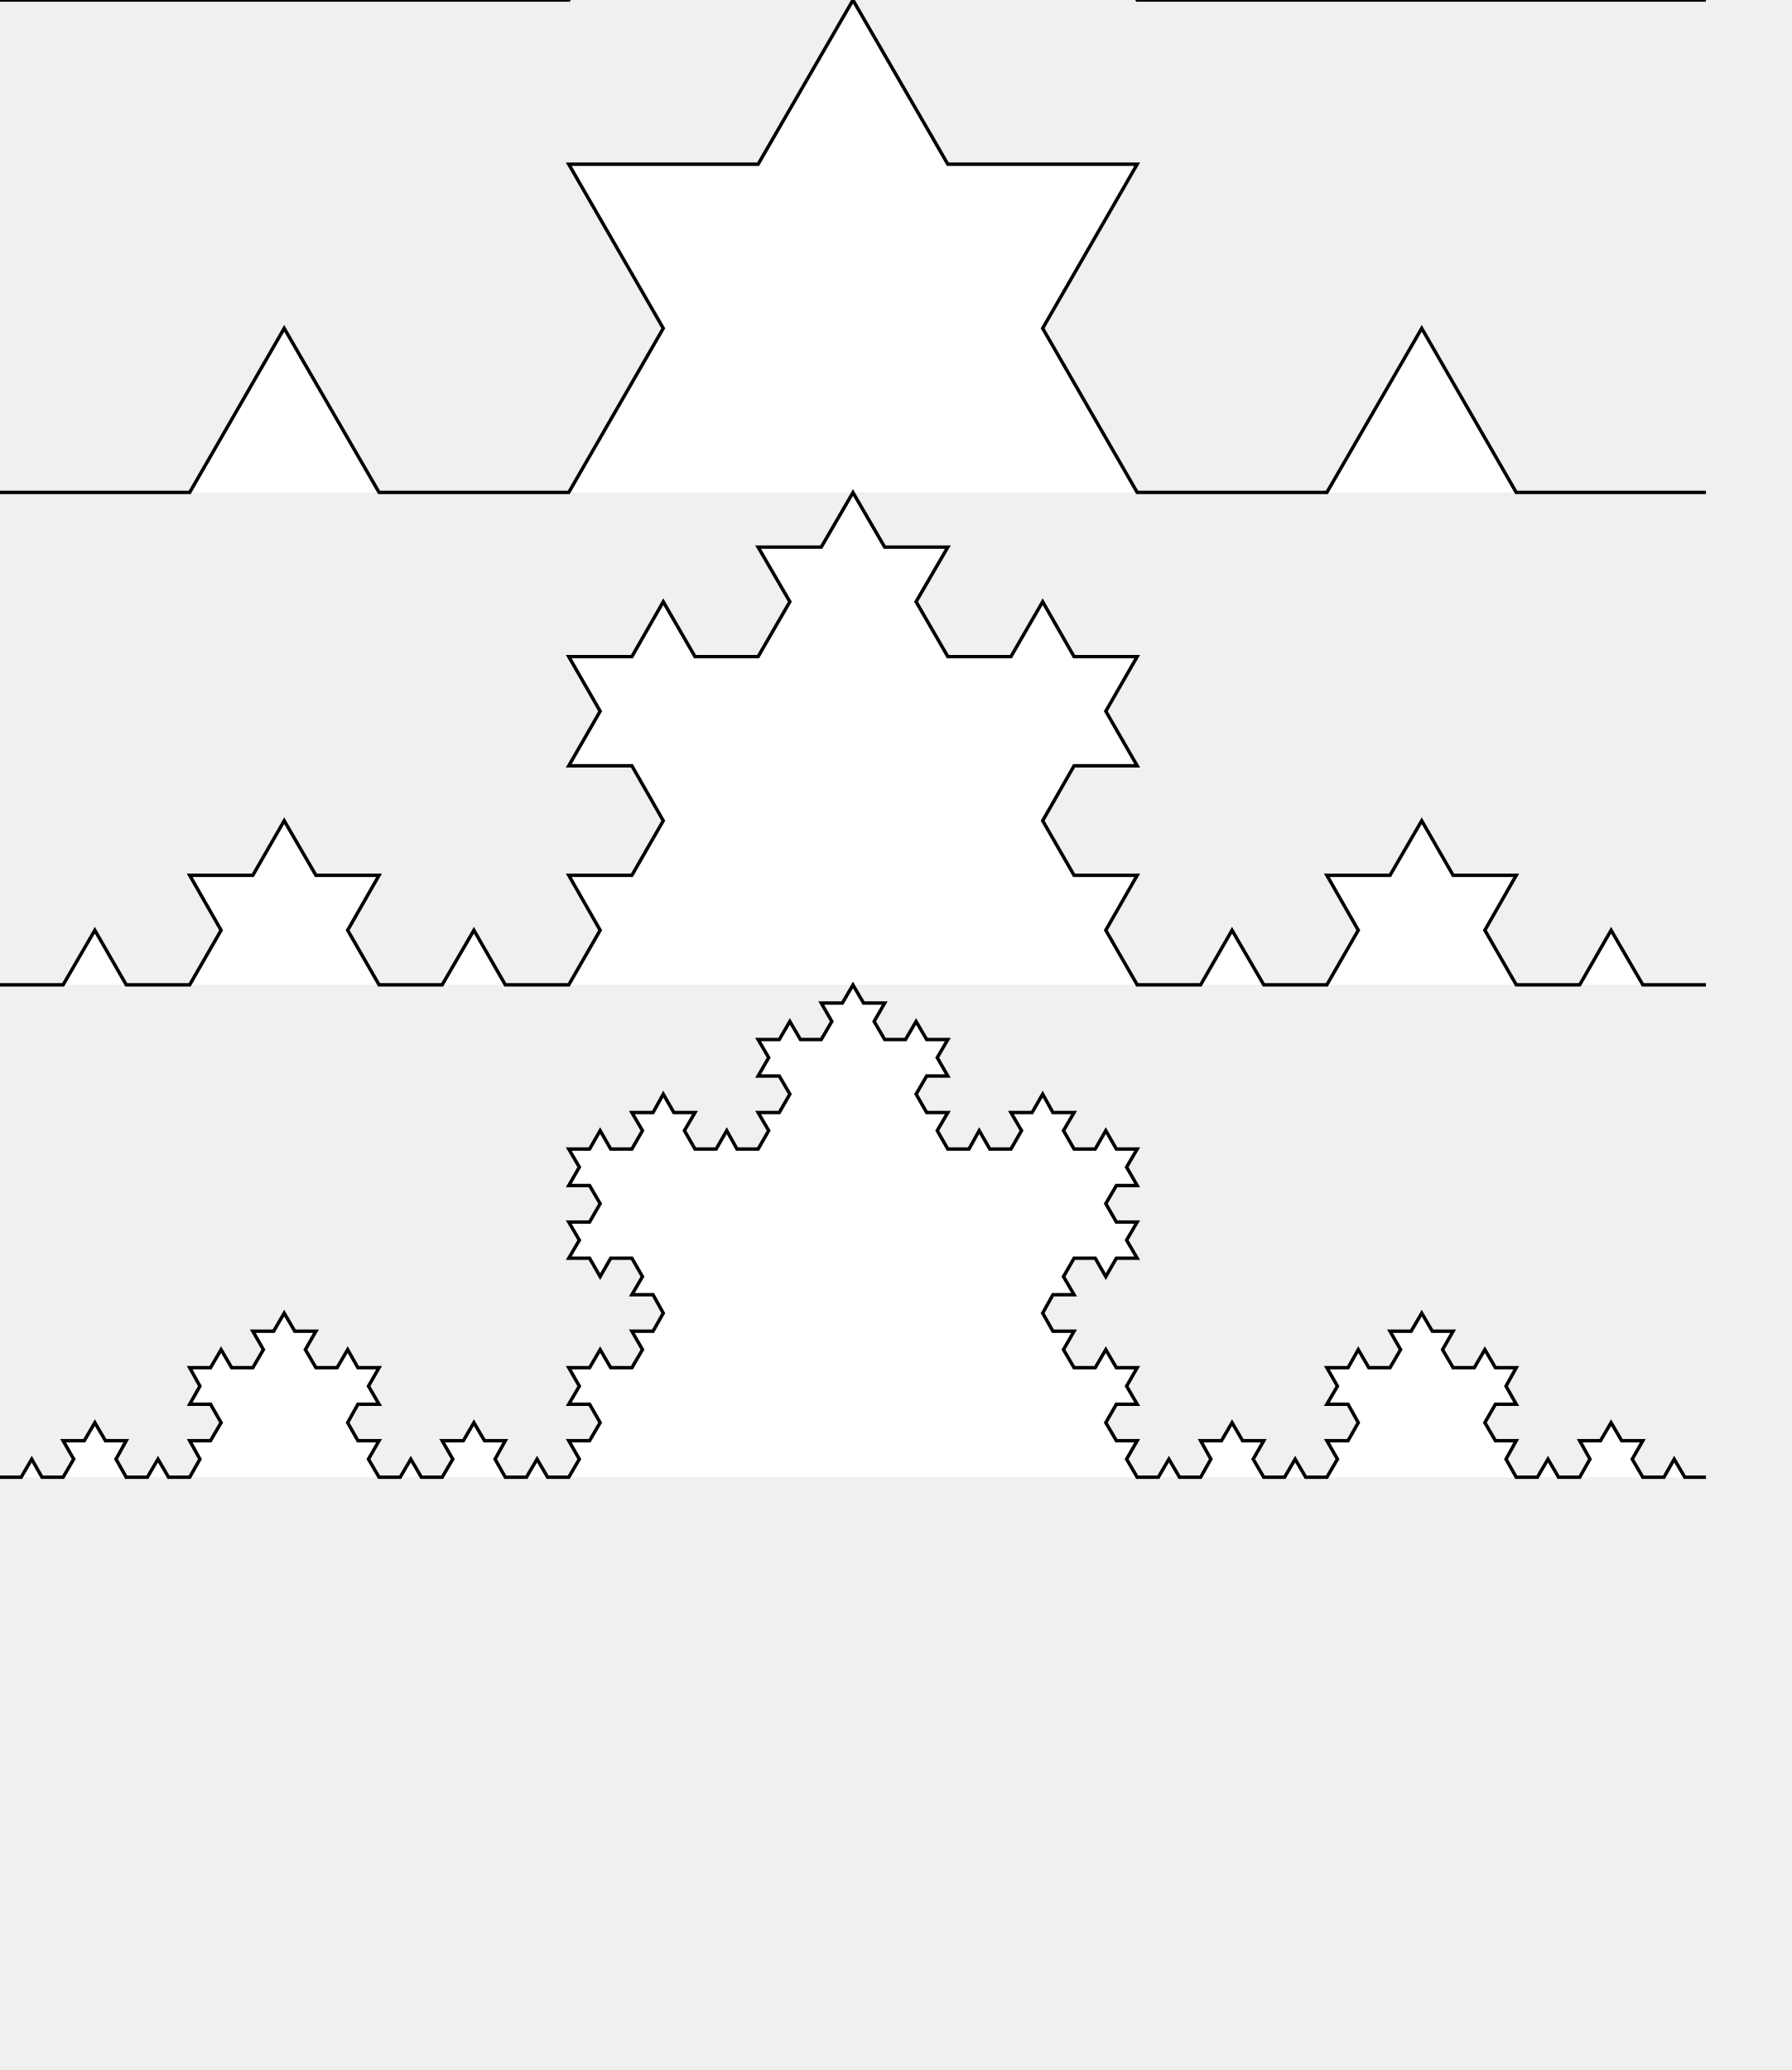
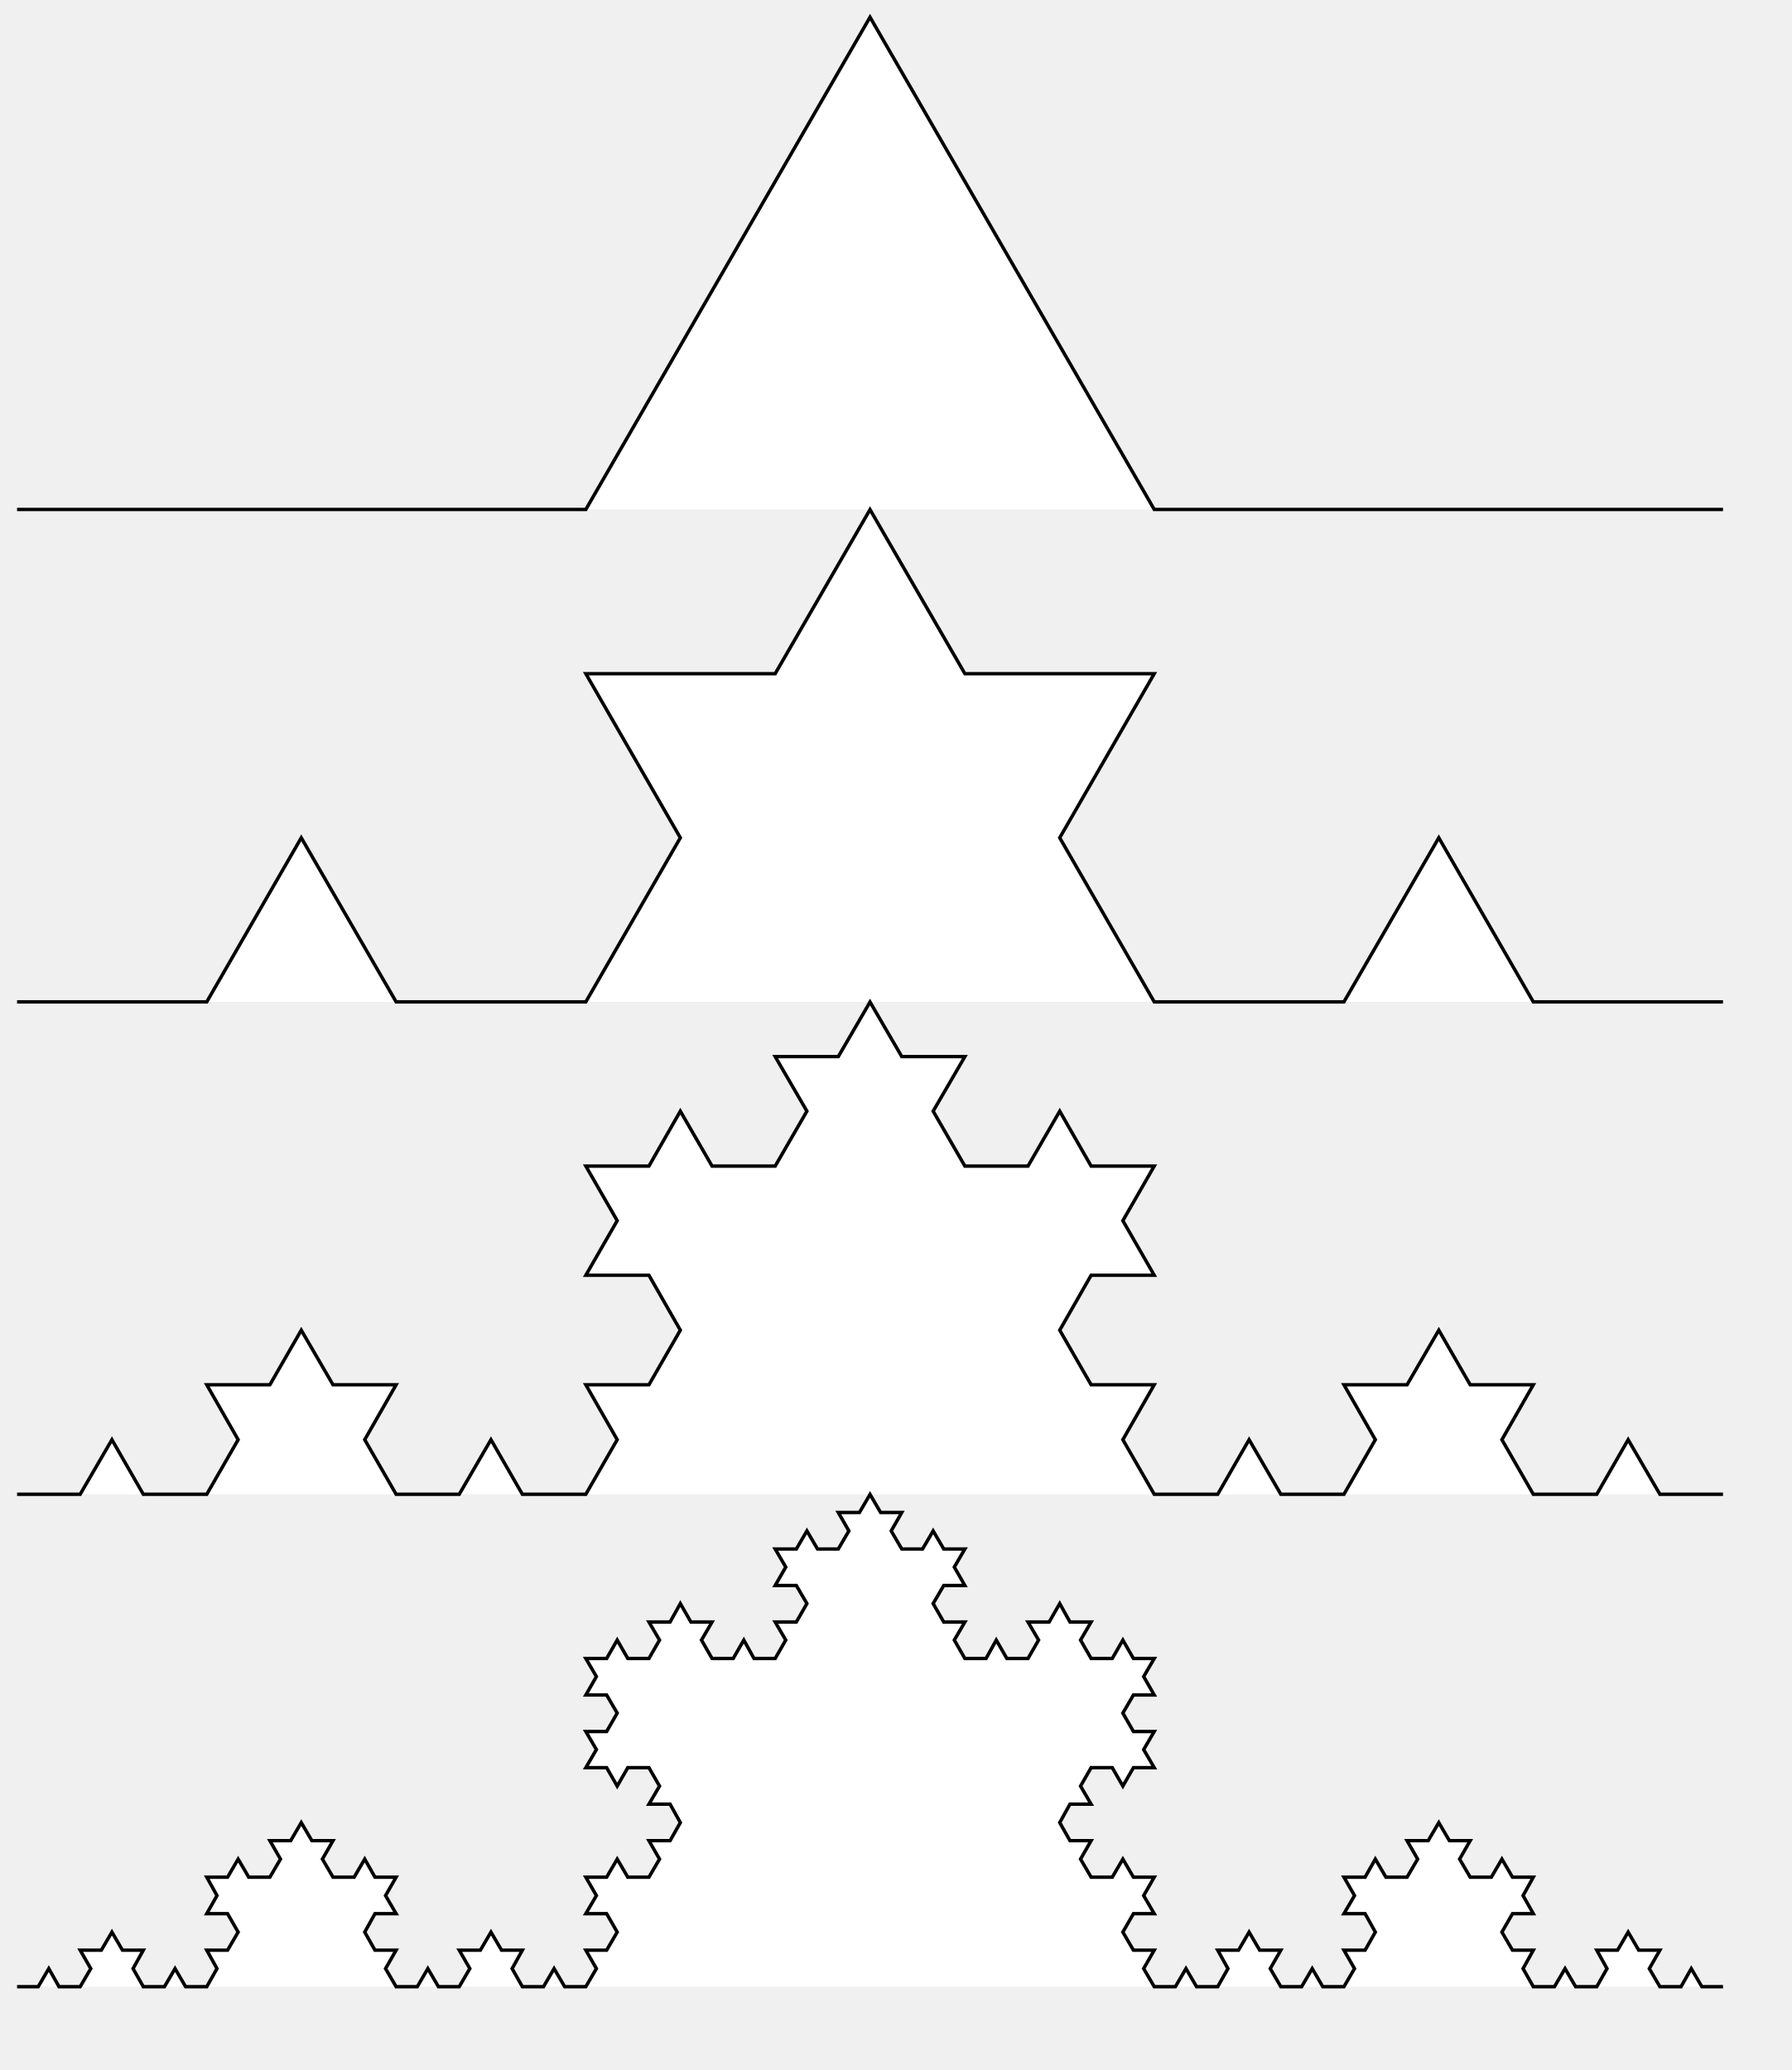
<svg xmlns="http://www.w3.org/2000/svg" baseProfile="full" height="512" version="1.1" width="443">
  <defs>
    <marker id="arrow" markerHeight="3.5" markerWidth="5" orient="auto" refX="5.0" refY="1.7">
      <polygon points="0,0 5,1.75 0,3.5" />
    </marker>
  </defs>
  <g style="fill:white; stroke: black; stroke-width: 0.01;">
-     <g>
+     <g transform="matrix(1.0, 0.0, 0.0, 1.0, 4.219048, 126.0125)">
      <g transform="matrix(84.38095, 0.0, 0.0, 84.38095, 0.0, 0.0)">
        <g>
          <g>
            <g>
-               <g style="stroke-width: 0.01;" transform="matrix(1.0, 0.0, 0.0, 1.0, 0.0, 0.0)">
-                 <polyline points="0.0,0.0 1.667,0.0 2.5,-1.443 3.333,0.0 5.0,0.0" />
+               <g>
+                 <g style="stroke-width: 0.01;" transform="matrix(1.0, 0.0, 0.0, 1.0, 0.0, 0.0)">
+                   <polyline points="0.0,0.0 1.667,0.0 2.5,-1.443 3.333,0.0 5.0,0.0" />
+                 </g>
+                 <g transform="matrix(1.0, 0.0, 0.0, 1.0, 0.0, 1.443376)">
+                   <g style="stroke-width: 0.01;" transform="matrix(1.0, 0.0, 0.0, 1.0, 0.0, 0.0)">
+                     <polyline points="0.0,0.0 0.556,0.0 0.833,-0.481 1.111,0.0 1.667,0.0 1.944,-0.481 1.667,-0.962 2.222,-0.962 2.5,-1.443 2.778,-0.962 3.333,-0.962 3.056,-0.481 3.333,0.0 3.889,0.0 4.167,-0.481 4.444,0.0 5,0.0" />
+                   </g>
+                 </g>
              </g>
-               <g transform="matrix(1.0, 0.0, 0.0, 1.0, 0.0, 1.443376)">
+               <g transform="matrix(1.0, 0.0, 0.0, 1.0, 0.0, 2.886751)">
                <g style="stroke-width: 0.01;" transform="matrix(1.0, 0.0, 0.0, 1.0, 0.0, 0.0)">
-                   <polyline points="0.0,0.0 0.556,0.0 0.833,-0.481 1.111,0.0 1.667,0.0 1.944,-0.481 1.667,-0.962 2.222,-0.962 2.5,-1.443 2.778,-0.962 3.333,-0.962 3.056,-0.481 3.333,0.0 3.889,0.0 4.167,-0.481 4.444,0.0 5,0.0" />
+                   <polyline points="0.0,0.0 0.185,0.0 0.278,-0.16 0.37,0.0 0.556,0.0 0.648,-0.16 0.556,-0.321 0.741,-0.321 0.833,-0.481 0.926,-0.321 1.111,-0.321 1.019,-0.16 1.111,0.0 1.296,0.0 1.389,-0.16 1.481,0.0 1.667,0.0 1.759,-0.16 1.667,-0.321 1.852,-0.321 1.944,-0.481 1.852,-0.642 1.667,-0.642 1.759,-0.802 1.667,-0.962 1.852,-0.962 1.944,-1.123 2.037,-0.962 2.222,-0.962 2.315,-1.123 2.222,-1.283 2.407,-1.283 2.5,-1.443 2.593,-1.283 2.778,-1.283 2.685,-1.123 2.778,-0.962 2.963,-0.962 3.056,-1.123 3.148,-0.962 3.333,-0.962 3.241,-0.802 3.333,-0.642 3.148,-0.642 3.056,-0.481 3.148,-0.321 3.333,-0.321 3.241,-0.16 3.333,-5.551115123125783e-17 3.519,-5.551115123125783e-17 3.611,-0.16 3.704,-5.551115123125783e-17 3.889,-5.551115123125783e-17 3.981,-0.16 3.889,-0.321 4.074,-0.321 4.167,-0.481 4.259,-0.321 4.444,-0.321 4.352,-0.16 4.444,-5.551115123125783e-17 4.63,-5.551115123125783e-17 4.722,-0.16 4.815,-5.551115123125783e-17 5,-5.551115123125783e-17" />
                </g>
              </g>
            </g>
-             <g transform="matrix(1.0, 0.0, 0.0, 1.0, 0.0, 2.886751)">
+             <g transform="matrix(1.0, 0.0, 0.0, 1.0, 0.0, 4.330127)">
              <g style="stroke-width: 0.01;" transform="matrix(1.0, 0.0, 0.0, 1.0, 0.0, 0.0)">
-                 <polyline points="0.0,0.0 0.185,0.0 0.278,-0.16 0.37,0.0 0.556,0.0 0.648,-0.16 0.556,-0.321 0.741,-0.321 0.833,-0.481 0.926,-0.321 1.111,-0.321 1.019,-0.16 1.111,0.0 1.296,0.0 1.389,-0.16 1.481,0.0 1.667,0.0 1.759,-0.16 1.667,-0.321 1.852,-0.321 1.944,-0.481 1.852,-0.642 1.667,-0.642 1.759,-0.802 1.667,-0.962 1.852,-0.962 1.944,-1.123 2.037,-0.962 2.222,-0.962 2.315,-1.123 2.222,-1.283 2.407,-1.283 2.5,-1.443 2.593,-1.283 2.778,-1.283 2.685,-1.123 2.778,-0.962 2.963,-0.962 3.056,-1.123 3.148,-0.962 3.333,-0.962 3.241,-0.802 3.333,-0.642 3.148,-0.642 3.056,-0.481 3.148,-0.321 3.333,-0.321 3.241,-0.16 3.333,-5.551115123125783e-17 3.519,-5.551115123125783e-17 3.611,-0.16 3.704,-5.551115123125783e-17 3.889,-5.551115123125783e-17 3.981,-0.16 3.889,-0.321 4.074,-0.321 4.167,-0.481 4.259,-0.321 4.444,-0.321 4.352,-0.16 4.444,-5.551115123125783e-17 4.63,-5.551115123125783e-17 4.722,-0.16 4.815,-5.551115123125783e-17 5,-5.551115123125783e-17" />
+                 <polyline points="0.0,0.0 0.062,0.0 0.093,-0.053 0.123,0.0 0.185,0.0 0.216,-0.053 0.185,-0.107 0.247,-0.107 0.278,-0.16 0.309,-0.107 0.37,-0.107 0.34,-0.053 0.37,6.938893903907228e-18 0.432,6.938893903907228e-18 0.463,-0.053 0.494,6.938893903907228e-18 0.556,6.938893903907228e-18 0.586,-0.053 0.556,-0.107 0.617,-0.107 0.648,-0.16 0.617,-0.214 0.556,-0.214 0.586,-0.267 0.556,-0.321 0.617,-0.321 0.648,-0.374 0.679,-0.321 0.741,-0.321 0.772,-0.374 0.741,-0.428 0.802,-0.428 0.833,-0.481 0.864,-0.428 0.926,-0.428 0.895,-0.374 0.926,-0.321 0.988,-0.321 1.019,-0.374 1.049,-0.321 1.111,-0.321 1.08,-0.267 1.111,-0.214 1.049,-0.214 1.019,-0.16 1.049,-0.107 1.111,-0.107 1.08,-0.053 1.111,0.0 1.173,0.0 1.204,-0.053 1.235,0.0 1.296,0.0 1.327,-0.053 1.296,-0.107 1.358,-0.107 1.389,-0.16 1.42,-0.107 1.481,-0.107 1.451,-0.053 1.481,6.938893903907228e-18 1.543,6.938893903907228e-18 1.574,-0.053 1.605,6.938893903907228e-18 1.667,6.938893903907228e-18 1.698,-0.053 1.667,-0.107 1.728,-0.107 1.759,-0.16 1.728,-0.214 1.667,-0.214 1.698,-0.267 1.667,-0.321 1.728,-0.321 1.759,-0.374 1.79,-0.321 1.852,-0.321 1.883,-0.374 1.852,-0.428 1.914,-0.428 1.944,-0.481 1.914,-0.535 1.852,-0.535 1.883,-0.588 1.852,-0.642 1.79,-0.642 1.759,-0.588 1.728,-0.642 1.667,-0.642 1.698,-0.695 1.667,-0.748 1.728,-0.748 1.759,-0.802 1.728,-0.855 1.667,-0.855 1.698,-0.909 1.667,-0.962 1.728,-0.962 1.759,-1.016 1.79,-0.962 1.852,-0.962 1.883,-1.016 1.852,-1.069 1.914,-1.069 1.944,-1.123 1.975,-1.069 2.037,-1.069 2.006,-1.016 2.037,-0.962 2.099,-0.962 2.13,-1.016 2.16,-0.962 2.222,-0.962 2.253,-1.016 2.222,-1.069 2.284,-1.069 2.315,-1.123 2.284,-1.176 2.222,-1.176 2.253,-1.23 2.222,-1.283 2.284,-1.283 2.315,-1.336 2.346,-1.283 2.407,-1.283 2.438,-1.336 2.407,-1.39 2.469,-1.39 2.5,-1.443 2.531,-1.39 2.593,-1.39 2.562,-1.336 2.593,-1.283 2.654,-1.283 2.685,-1.336 2.716,-1.283 2.778,-1.283 2.747,-1.23 2.778,-1.176 2.716,-1.176 2.685,-1.123 2.716,-1.069 2.778,-1.069 2.747,-1.016 2.778,-0.962 2.84,-0.962 2.87,-1.016 2.901,-0.962 2.963,-0.962 2.994,-1.016 2.963,-1.069 3.025,-1.069 3.056,-1.123 3.086,-1.069 3.148,-1.069 3.117,-1.016 3.148,-0.962 3.21,-0.962 3.241,-1.016 3.272,-0.962 3.333,-0.962 3.302,-0.909 3.333,-0.855 3.272,-0.855 3.241,-0.802 3.272,-0.748 3.333,-0.748 3.302,-0.695 3.333,-0.642 3.272,-0.642 3.241,-0.588 3.21,-0.642 3.148,-0.642 3.117,-0.588 3.148,-0.535 3.086,-0.535 3.056,-0.481 3.086,-0.428 3.148,-0.428 3.117,-0.374 3.148,-0.321 3.21,-0.321 3.241,-0.374 3.272,-0.321 3.333,-0.321 3.302,-0.267 3.333,-0.214 3.272,-0.214 3.241,-0.16 3.272,-0.107 3.333,-0.107 3.302,-0.053 3.333,1.0408340855860843e-16 3.395,1.0408340855860843e-16 3.426,-0.053 3.457,1.0408340855860843e-16 3.519,1.0408340855860843e-16 3.549,-0.053 3.519,-0.107 3.58,-0.107 3.611,-0.16 3.642,-0.107 3.704,-0.107 3.673,-0.053 3.704,1.1796119636642288e-16 3.765,1.1796119636642288e-16 3.796,-0.053 3.827,1.1796119636642288e-16 3.889,1.1796119636642288e-16 3.92,-0.053 3.889,-0.107 3.951,-0.107 3.981,-0.16 3.951,-0.214 3.889,-0.214 3.92,-0.267 3.889,-0.321 3.951,-0.321 3.981,-0.374 4.012,-0.321 4.074,-0.321 4.105,-0.374 4.074,-0.428 4.136,-0.428 4.167,-0.481 4.198,-0.428 4.259,-0.428 4.228,-0.374 4.259,-0.321 4.321,-0.321 4.352,-0.374 4.383,-0.321 4.444,-0.321 4.414,-0.267 4.444,-0.214 4.383,-0.214 4.352,-0.16 4.383,-0.107 4.444,-0.107 4.414,-0.053 4.444,1.1102230246251565e-16 4.506,1.1102230246251565e-16 4.537,-0.053 4.568,1.1102230246251565e-16 4.63,1.1102230246251565e-16 4.66,-0.053 4.63,-0.107 4.691,-0.107 4.722,-0.16 4.753,-0.107 4.815,-0.107 4.784,-0.053 4.815,1.1796119636642288e-16 4.877,1.1796119636642288e-16 4.907,-0.053 4.938,1.1796119636642288e-16 5,1.1796119636642288e-16" />
              </g>
            </g>
          </g>
-           <g transform="matrix(1.0, 0.0, 0.0, 1.0, 0.0, 4.330127)">
-             <g style="stroke-width: 0.01;" transform="matrix(1.0, 0.0, 0.0, 1.0, 0.0, 0.0)">
-               <polyline points="0.0,0.0 0.062,0.0 0.093,-0.053 0.123,0.0 0.185,0.0 0.216,-0.053 0.185,-0.107 0.247,-0.107 0.278,-0.16 0.309,-0.107 0.37,-0.107 0.34,-0.053 0.37,6.938893903907228e-18 0.432,6.938893903907228e-18 0.463,-0.053 0.494,6.938893903907228e-18 0.556,6.938893903907228e-18 0.586,-0.053 0.556,-0.107 0.617,-0.107 0.648,-0.16 0.617,-0.214 0.556,-0.214 0.586,-0.267 0.556,-0.321 0.617,-0.321 0.648,-0.374 0.679,-0.321 0.741,-0.321 0.772,-0.374 0.741,-0.428 0.802,-0.428 0.833,-0.481 0.864,-0.428 0.926,-0.428 0.895,-0.374 0.926,-0.321 0.988,-0.321 1.019,-0.374 1.049,-0.321 1.111,-0.321 1.08,-0.267 1.111,-0.214 1.049,-0.214 1.019,-0.16 1.049,-0.107 1.111,-0.107 1.08,-0.053 1.111,0.0 1.173,0.0 1.204,-0.053 1.235,0.0 1.296,0.0 1.327,-0.053 1.296,-0.107 1.358,-0.107 1.389,-0.16 1.42,-0.107 1.481,-0.107 1.451,-0.053 1.481,6.938893903907228e-18 1.543,6.938893903907228e-18 1.574,-0.053 1.605,6.938893903907228e-18 1.667,6.938893903907228e-18 1.698,-0.053 1.667,-0.107 1.728,-0.107 1.759,-0.16 1.728,-0.214 1.667,-0.214 1.698,-0.267 1.667,-0.321 1.728,-0.321 1.759,-0.374 1.79,-0.321 1.852,-0.321 1.883,-0.374 1.852,-0.428 1.914,-0.428 1.944,-0.481 1.914,-0.535 1.852,-0.535 1.883,-0.588 1.852,-0.642 1.79,-0.642 1.759,-0.588 1.728,-0.642 1.667,-0.642 1.698,-0.695 1.667,-0.748 1.728,-0.748 1.759,-0.802 1.728,-0.855 1.667,-0.855 1.698,-0.909 1.667,-0.962 1.728,-0.962 1.759,-1.016 1.79,-0.962 1.852,-0.962 1.883,-1.016 1.852,-1.069 1.914,-1.069 1.944,-1.123 1.975,-1.069 2.037,-1.069 2.006,-1.016 2.037,-0.962 2.099,-0.962 2.13,-1.016 2.16,-0.962 2.222,-0.962 2.253,-1.016 2.222,-1.069 2.284,-1.069 2.315,-1.123 2.284,-1.176 2.222,-1.176 2.253,-1.23 2.222,-1.283 2.284,-1.283 2.315,-1.336 2.346,-1.283 2.407,-1.283 2.438,-1.336 2.407,-1.39 2.469,-1.39 2.5,-1.443 2.531,-1.39 2.593,-1.39 2.562,-1.336 2.593,-1.283 2.654,-1.283 2.685,-1.336 2.716,-1.283 2.778,-1.283 2.747,-1.23 2.778,-1.176 2.716,-1.176 2.685,-1.123 2.716,-1.069 2.778,-1.069 2.747,-1.016 2.778,-0.962 2.84,-0.962 2.87,-1.016 2.901,-0.962 2.963,-0.962 2.994,-1.016 2.963,-1.069 3.025,-1.069 3.056,-1.123 3.086,-1.069 3.148,-1.069 3.117,-1.016 3.148,-0.962 3.21,-0.962 3.241,-1.016 3.272,-0.962 3.333,-0.962 3.302,-0.909 3.333,-0.855 3.272,-0.855 3.241,-0.802 3.272,-0.748 3.333,-0.748 3.302,-0.695 3.333,-0.642 3.272,-0.642 3.241,-0.588 3.21,-0.642 3.148,-0.642 3.117,-0.588 3.148,-0.535 3.086,-0.535 3.056,-0.481 3.086,-0.428 3.148,-0.428 3.117,-0.374 3.148,-0.321 3.21,-0.321 3.241,-0.374 3.272,-0.321 3.333,-0.321 3.302,-0.267 3.333,-0.214 3.272,-0.214 3.241,-0.16 3.272,-0.107 3.333,-0.107 3.302,-0.053 3.333,1.0408340855860843e-16 3.395,1.0408340855860843e-16 3.426,-0.053 3.457,1.0408340855860843e-16 3.519,1.0408340855860843e-16 3.549,-0.053 3.519,-0.107 3.58,-0.107 3.611,-0.16 3.642,-0.107 3.704,-0.107 3.673,-0.053 3.704,1.1796119636642288e-16 3.765,1.1796119636642288e-16 3.796,-0.053 3.827,1.1796119636642288e-16 3.889,1.1796119636642288e-16 3.92,-0.053 3.889,-0.107 3.951,-0.107 3.981,-0.16 3.951,-0.214 3.889,-0.214 3.92,-0.267 3.889,-0.321 3.951,-0.321 3.981,-0.374 4.012,-0.321 4.074,-0.321 4.105,-0.374 4.074,-0.428 4.136,-0.428 4.167,-0.481 4.198,-0.428 4.259,-0.428 4.228,-0.374 4.259,-0.321 4.321,-0.321 4.352,-0.374 4.383,-0.321 4.444,-0.321 4.414,-0.267 4.444,-0.214 4.383,-0.214 4.352,-0.16 4.383,-0.107 4.444,-0.107 4.414,-0.053 4.444,1.1102230246251565e-16 4.506,1.1102230246251565e-16 4.537,-0.053 4.568,1.1102230246251565e-16 4.63,1.1102230246251565e-16 4.66,-0.053 4.63,-0.107 4.691,-0.107 4.722,-0.16 4.753,-0.107 4.815,-0.107 4.784,-0.053 4.815,1.1796119636642288e-16 4.877,1.1796119636642288e-16 4.907,-0.053 4.938,1.1796119636642288e-16 5,1.1796119636642288e-16" />
-             </g>
-           </g>
+           <g />
        </g>
      </g>
-       <g />
    </g>
  </g>
</svg>
